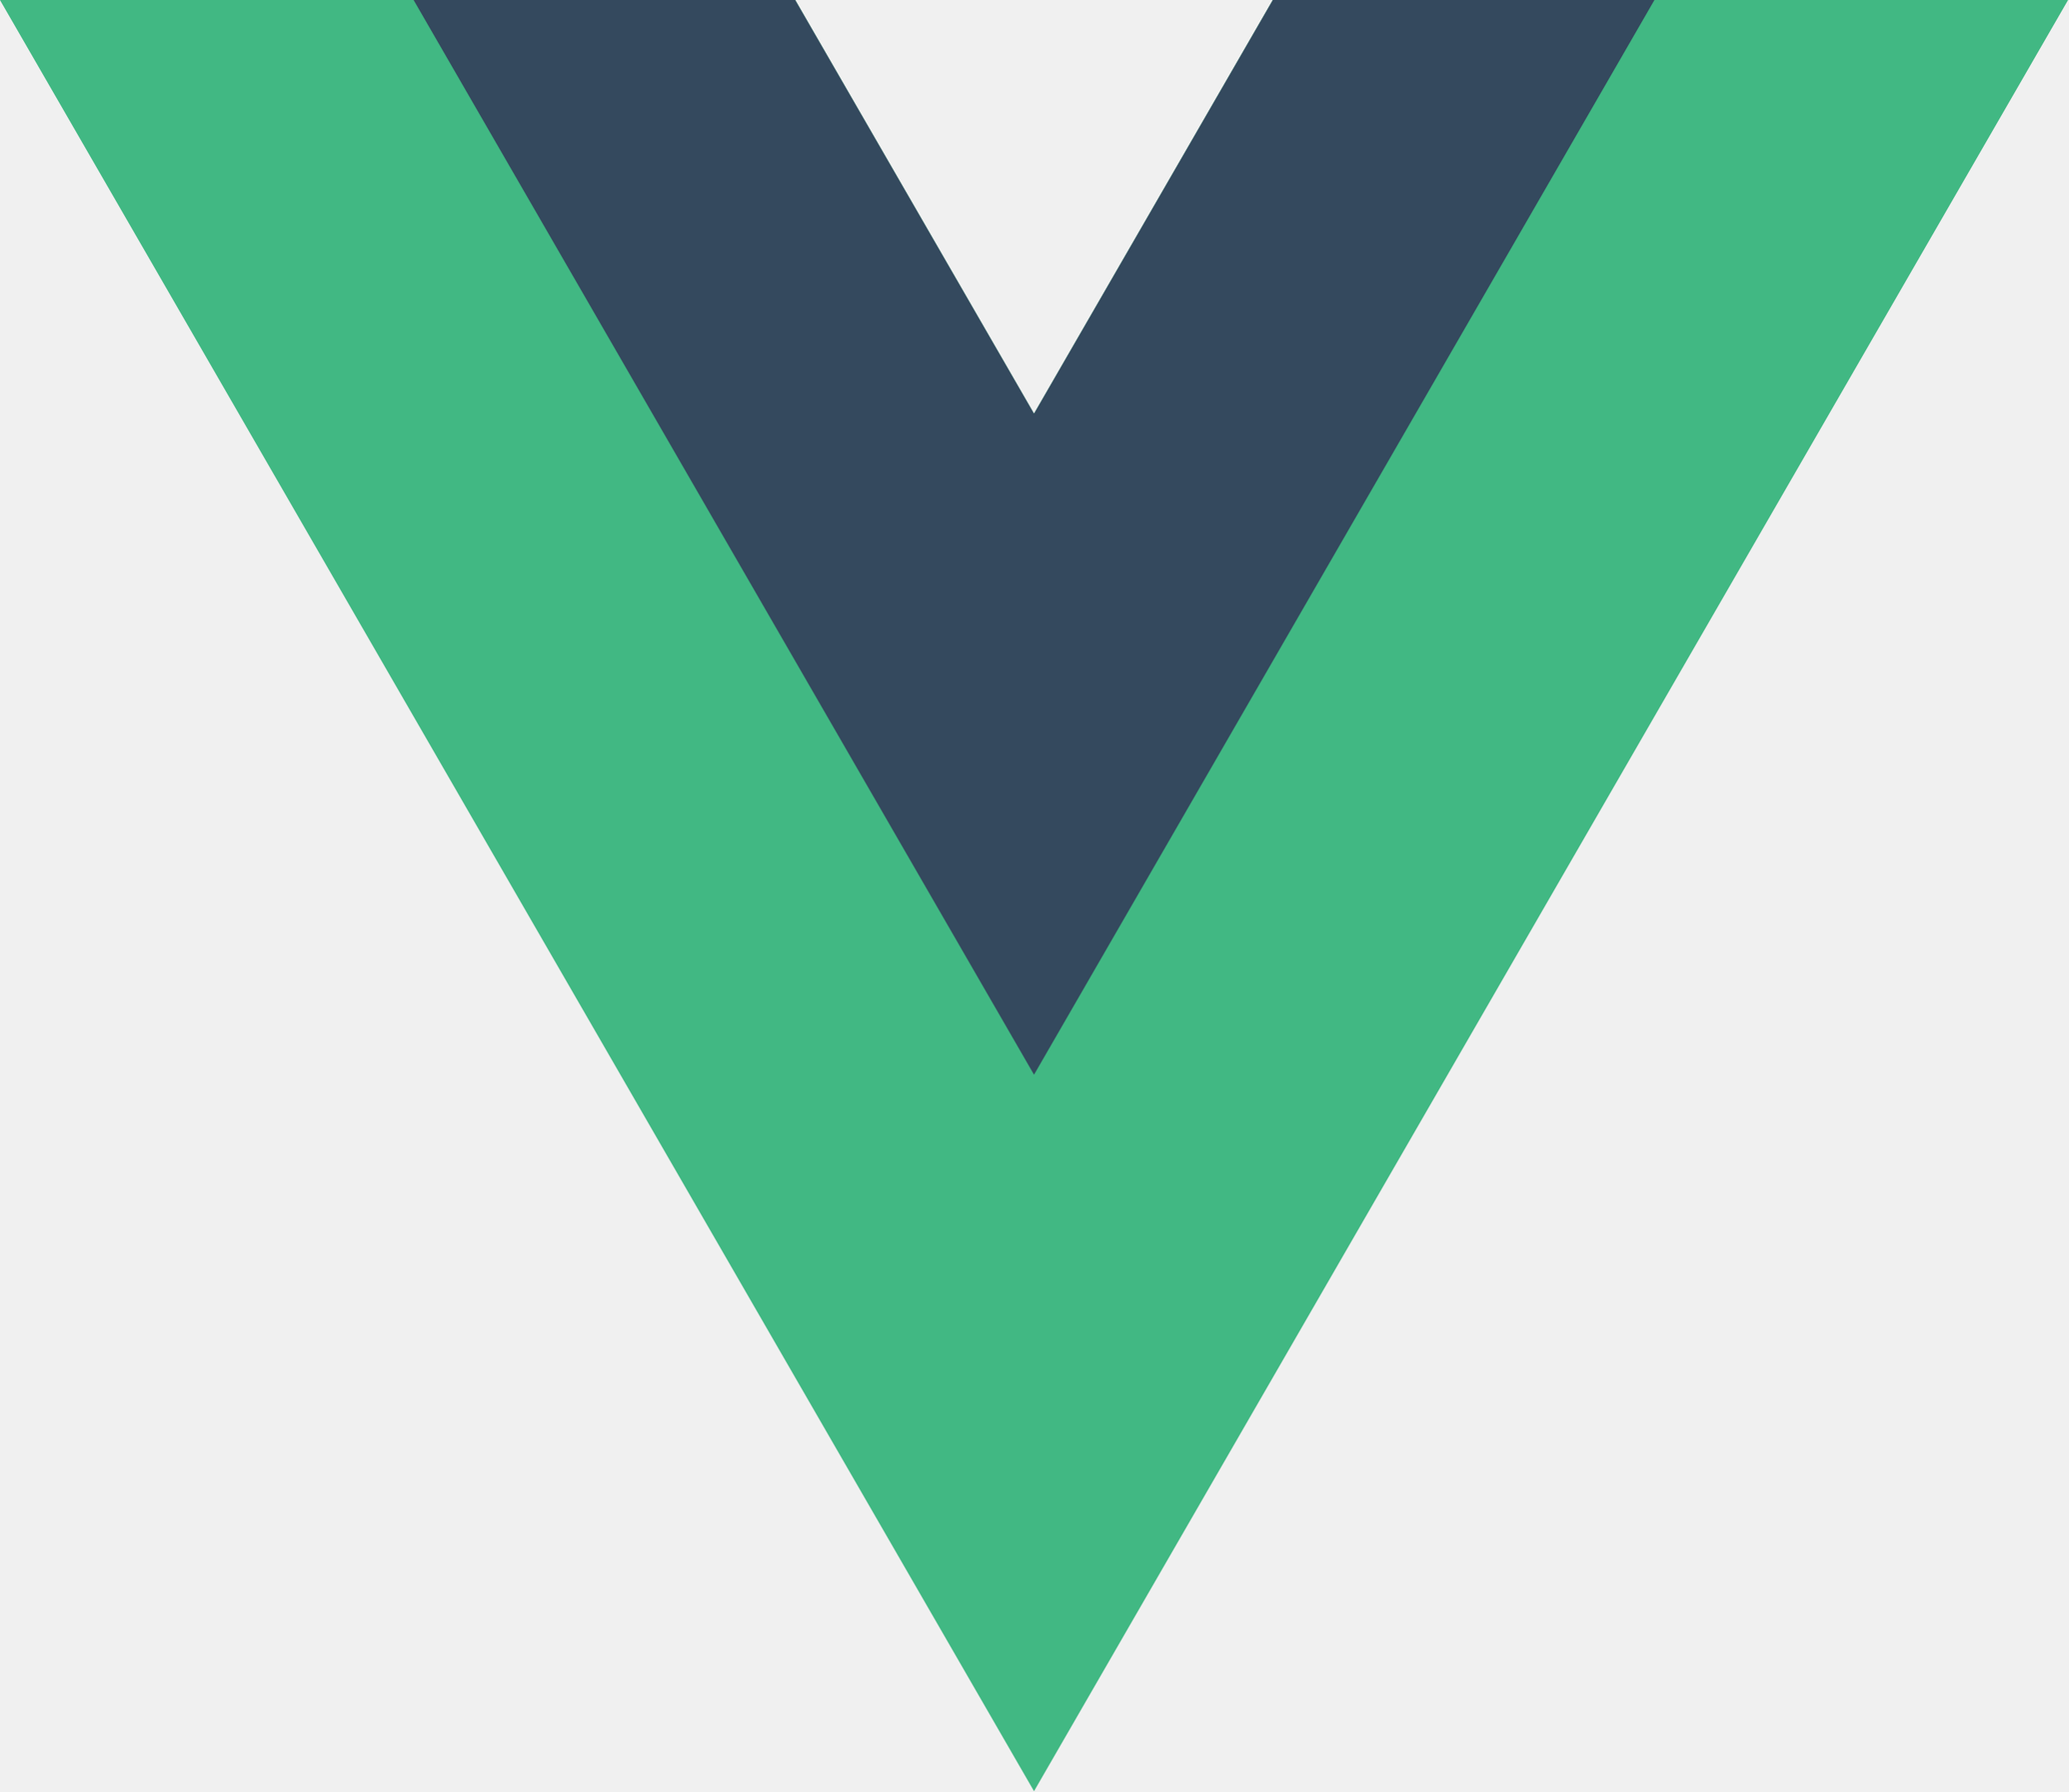
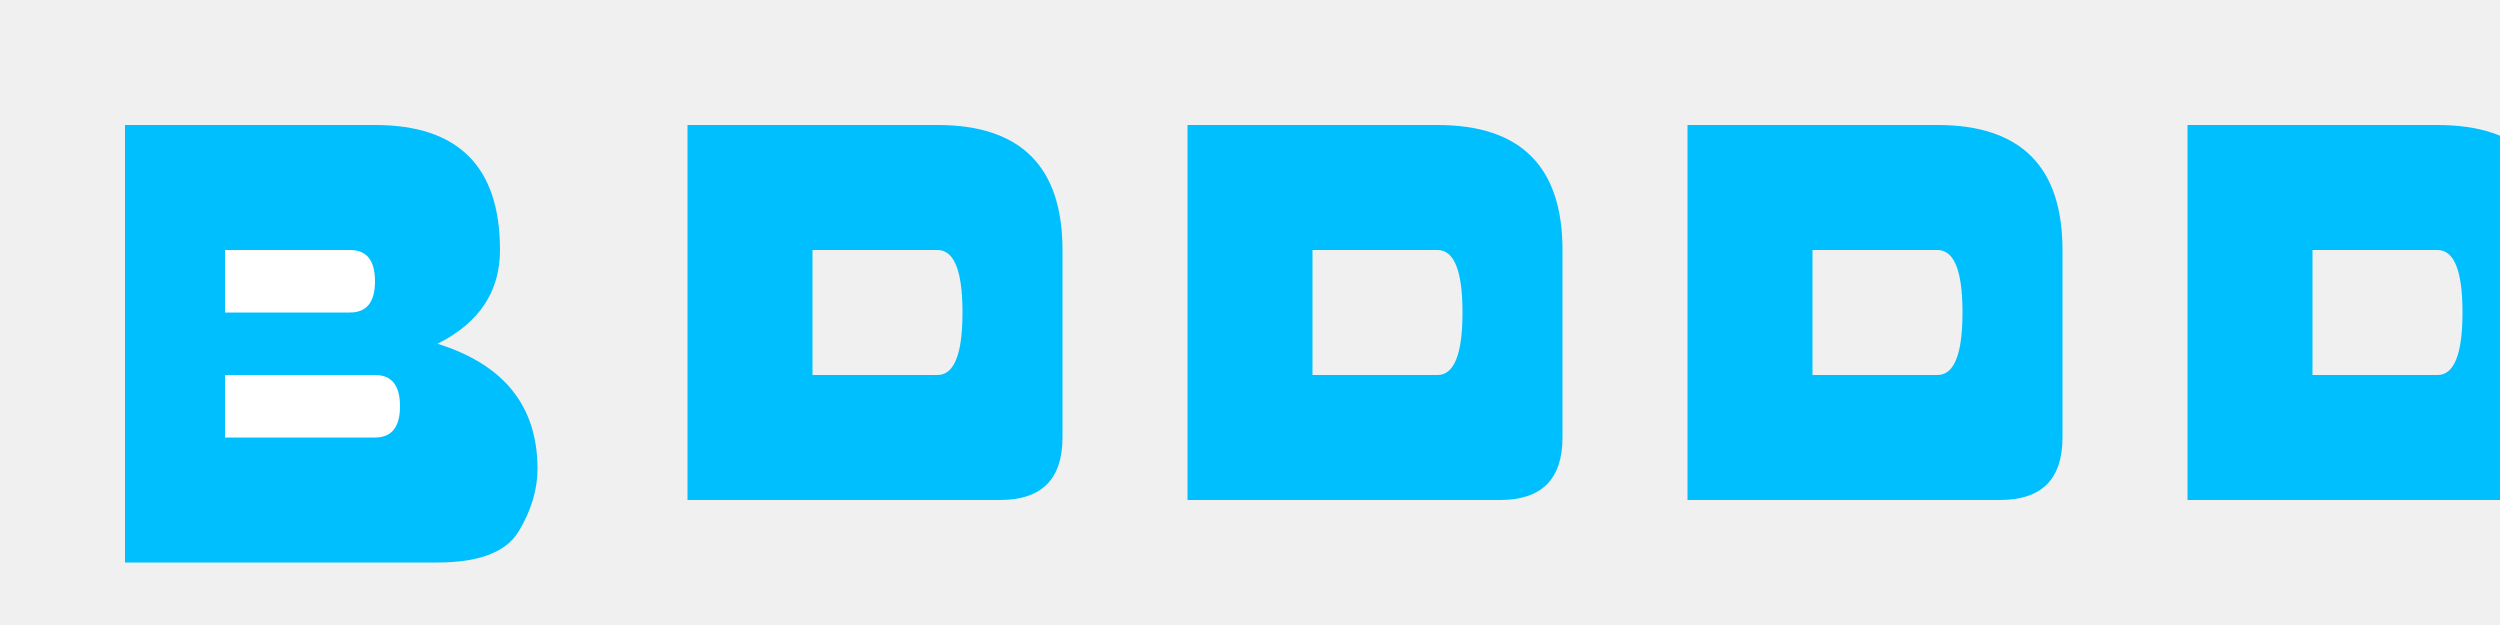
- <svg xmlns="http://www.w3.org/2000/svg" viewBox="0 0 261.76 226.69">
-   <path d="M161.096.001l-30.225 52.351L100.647.001H-.005l130.877 226.688L261.749.001z" fill="#41b883" />
-   <path d="M161.096.001l-30.225 52.351L100.647.001H52.346l78.526 136.01L209.398.001z" fill="#34495e" />
+ <svg xmlns="http://www.w3.org/2000/svg" viewBox="0 0 200 50">
+   <path d="M10,10 L30,10 Q40,10 40,20 Q40,25 35,27.5 Q43,30 43,37.5 Q43,40 41.5,42.5 Q40,45 35,45 L10,45 Z" fill="#00bffe" />
+   <path d="M18,20 L18,25 L28,25 Q30,25 30,22.5 Q30,20 28,20 Z" fill="white" />
+   <path d="M18,30 L18,35 L30,35 Q32,35 32,32.5 Q32,30 30,30 Z" fill="white" />
+   <path d="M55,10 L75,10 Q80,10 82.5,12.5 Q85,15 85,20 L85,35 Q85,40 80,40 L55,40 L55,10 Z M65,20 L65,30 L75,30 Q77,30 77,25 Q77,20 75,20 Z" fill="#00bffe" />
+   <path d="M95,10 L115,10 Q120,10 122.5,12.5 Q125,15 125,20 L125,35 Q125,40 120,40 L95,40 L95,10 Z M105,20 L105,30 L115,30 Q117,30 117,25 Q117,20 115,20 Z" fill="#00bffe" />
+   <path d="M135,10 L155,10 Q160,10 162.5,12.5 Q165,15 165,20 L165,35 Q165,40 160,40 L135,40 L135,10 Z M145,20 L145,30 L155,30 Q157,30 157,25 Q157,20 155,20 Z" fill="#00bffe" />
+   <path d="M175,10 L195,10 Q200,10 202.5,12.5 Q205,15 205,20 L205,35 Q205,40 200,40 L175,40 L175,10 Z M185,20 L185,30 L195,30 Q197,30 197,25 Q197,20 195,20 Z" fill="#00bffe" />
+   <path d="M215,10 L235,10 Q240,10 242.5,12.5 Q245,15 245,20 L245,35 Q245,40 240,40 L215,40 L215,10 Z M225,20 L225,30 L235,30 Q237,30 237,25 Q237,20 235,20 Z" fill="#00bffe" />
</svg>
